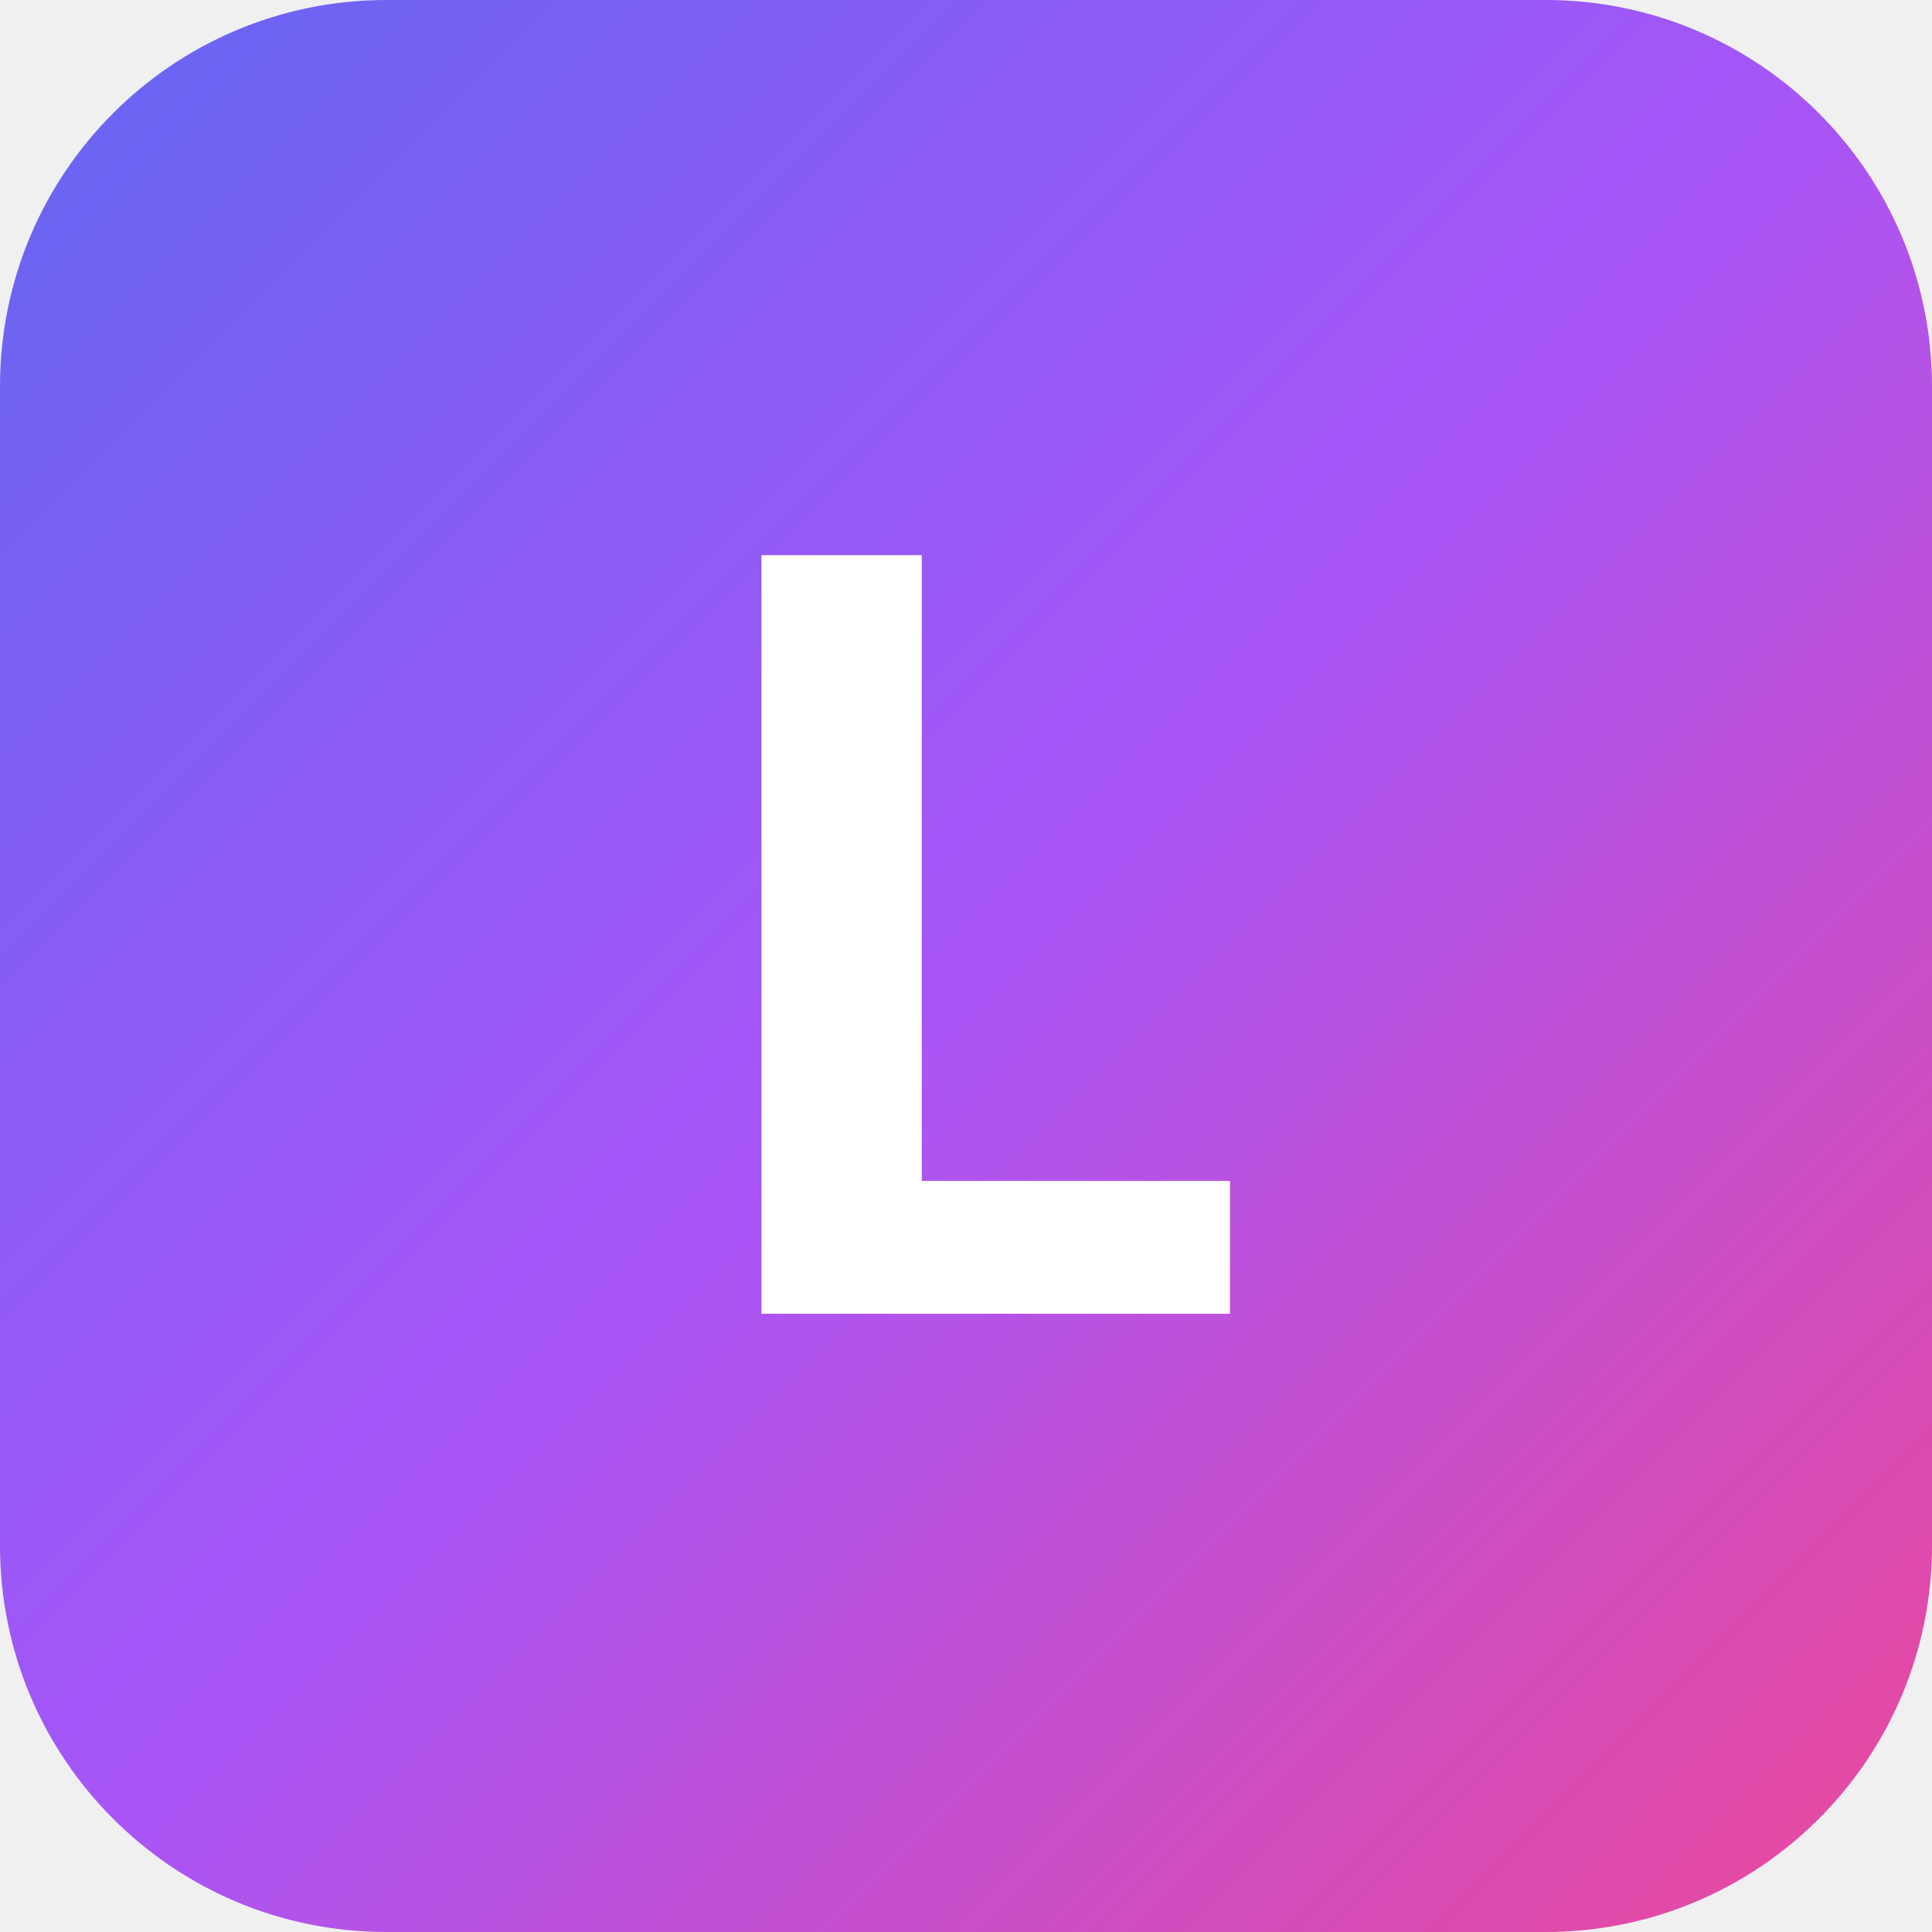
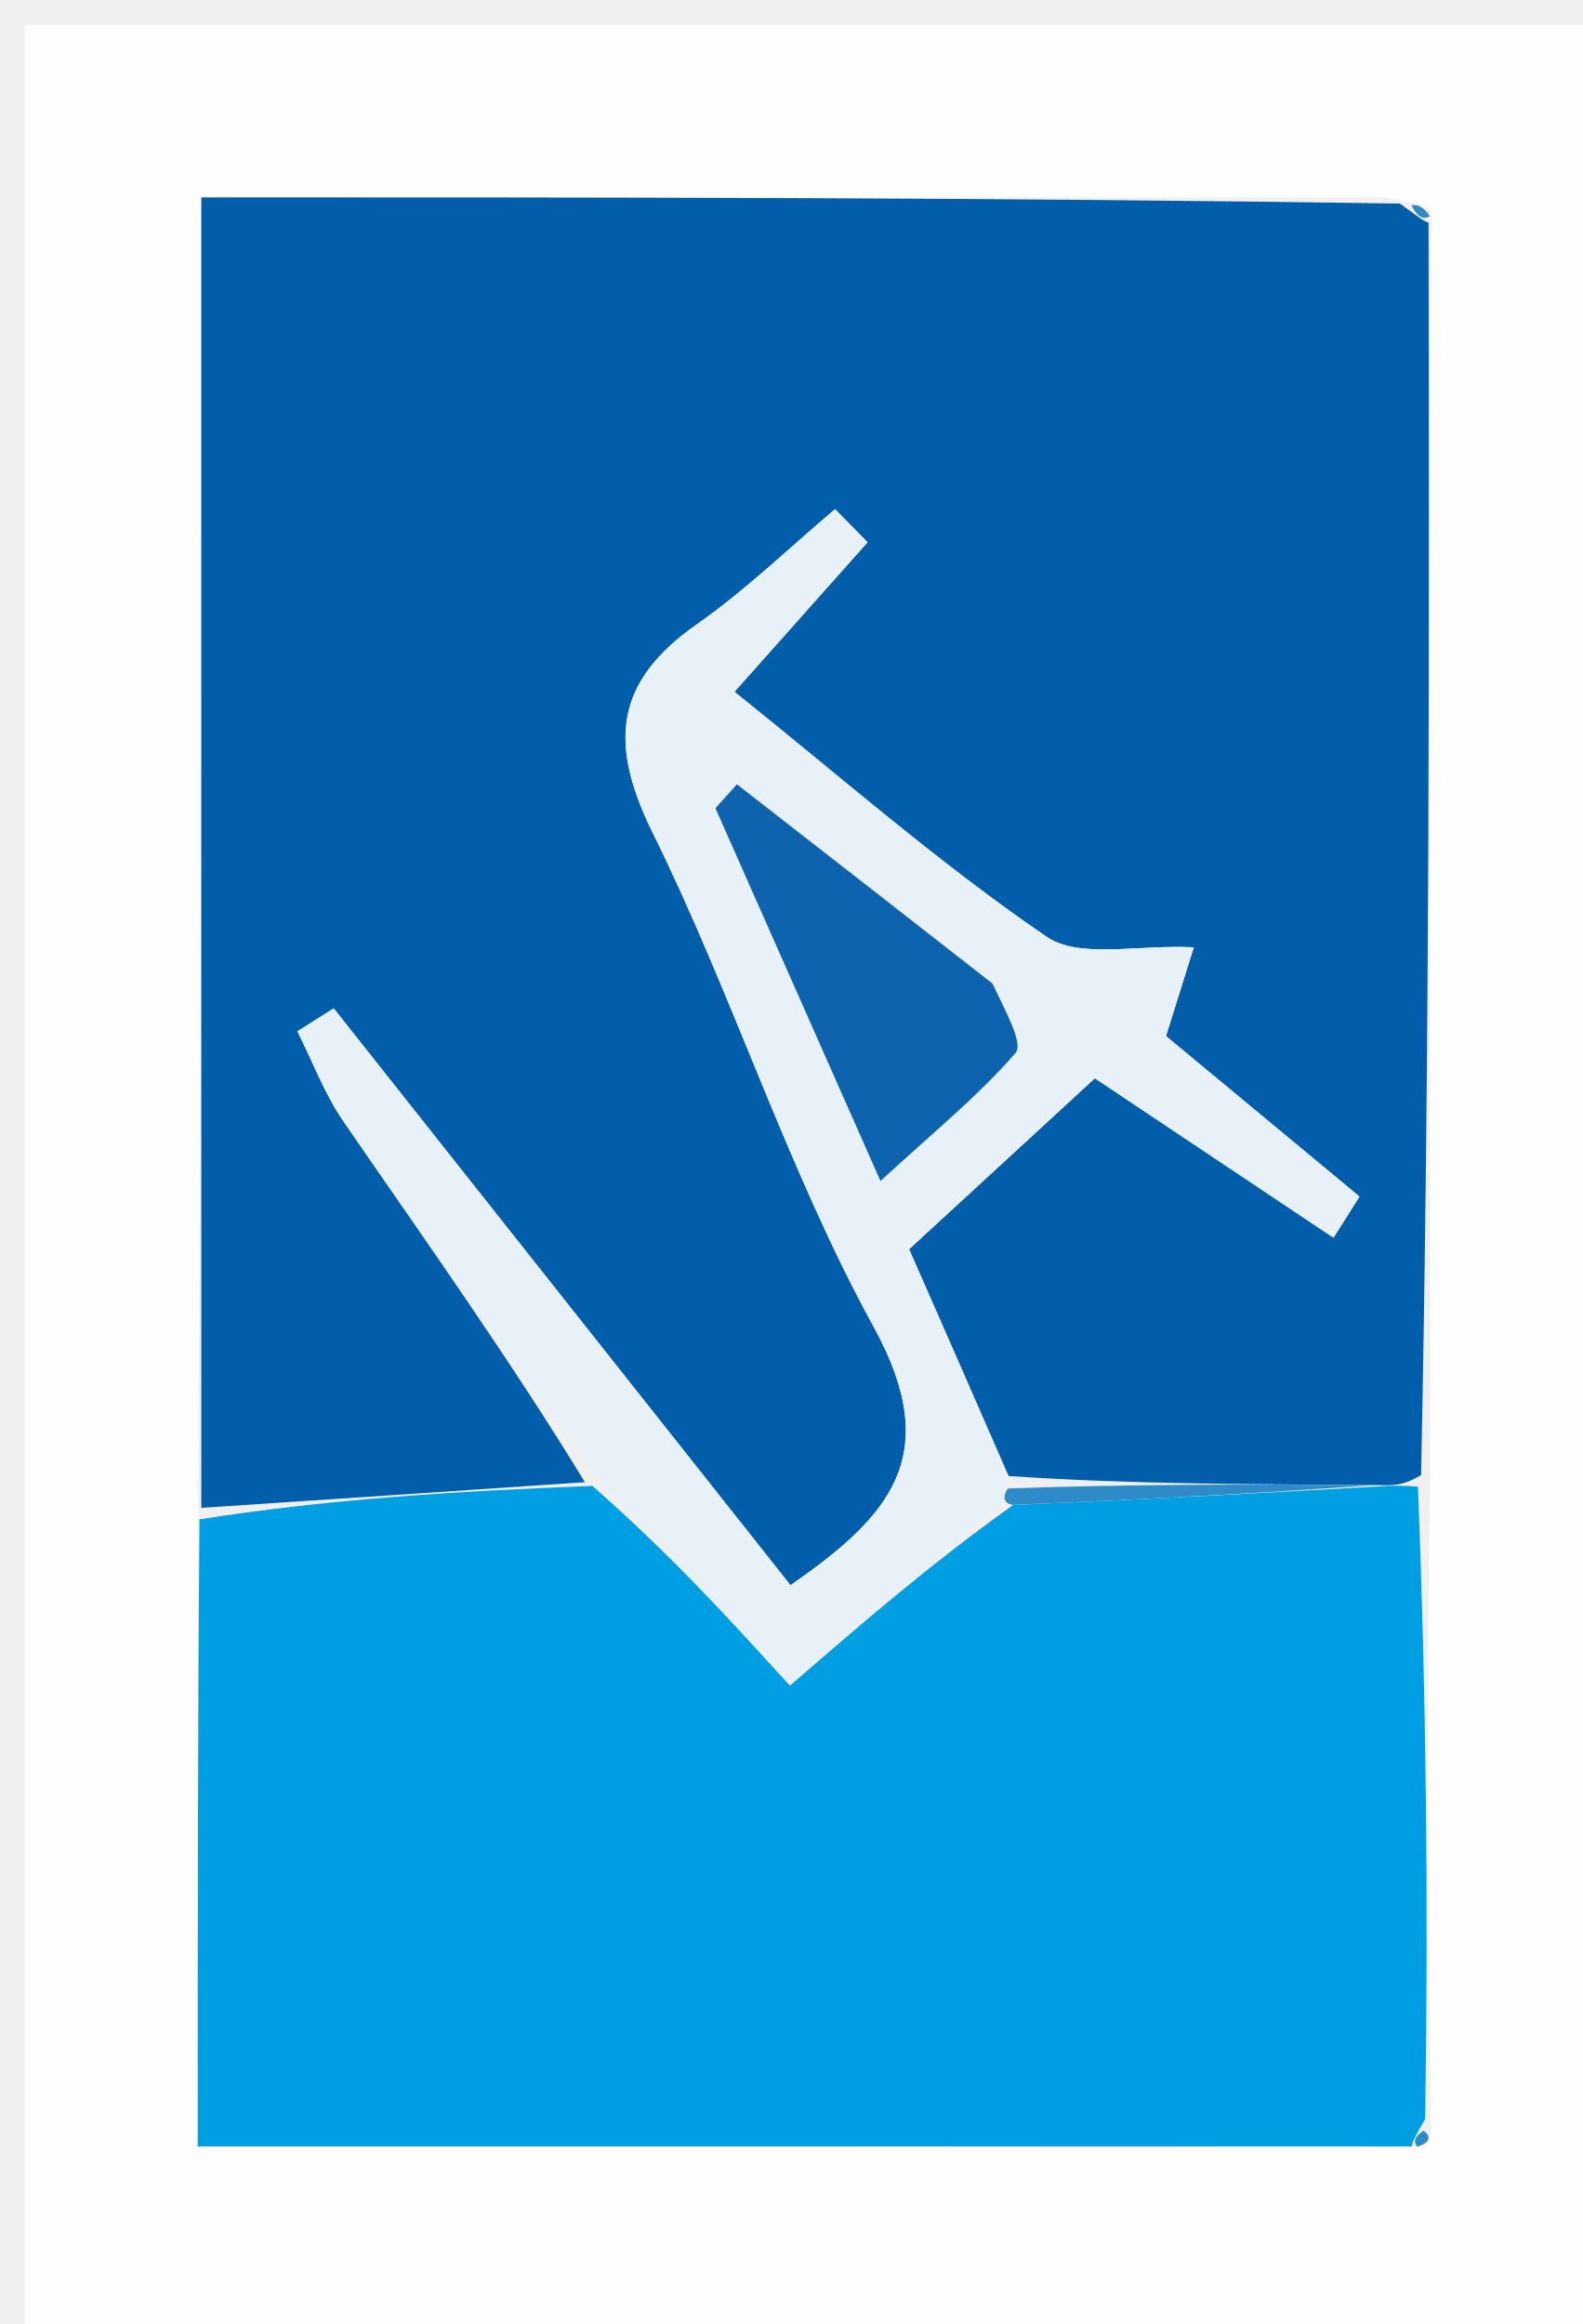
- <svg xmlns="http://www.w3.org/2000/svg" viewBox="0 0 100 100">
-   <defs>
-     <linearGradient id="grad" x1="0%" y1="0%" x2="100%" y2="100%">
-       <stop offset="0%" style="stop-color:#6366f1" />
-       <stop offset="50%" style="stop-color:#a855f7" />
-       <stop offset="100%" style="stop-color:#ec4899" />
-     </linearGradient>
-   </defs>
-   <rect width="100" height="100" rx="20" fill="url(#grad)" />
-   <text x="50" y="68" font-family="Arial Black, sans-serif" font-size="55" font-weight="900" fill="white" text-anchor="middle">L</text>
+ <svg xmlns="http://www.w3.org/2000/svg" version="1.1" id="Layer_1" x="0px" y="0px" width="100%" viewBox="0 0 64 94" enable-background="new 0 0 64 94" xml:space="preserve">
+   <path fill="#FEFEFF" opacity="1" stroke="none" d=" M38,95   C25.333,95 13.167,95 1,95   C1,63.667 1,32.333 1,1   C22.333,1 43.667,1 65,1   C65,32.333 65,63.667 65,95   C56.167,95 47.333,95 38,95  M57.532,86.843   C57.844,86.667 57.911,86.424 57.868,85.171   C57.779,76.844 57.69,68.516 57.857,59.259   C57.833,42.509 57.81,25.76 57.894,8.485   C57.596,8.364 57.299,8.242 56.072,7.983   C40.071,7.983 24.07,7.983 8.143,7.983   C8.143,26.163 8.143,43.576 7.998,61.917   C7.998,70.154 7.998,78.39 7.998,86.815   C24.703,86.815 40.906,86.815 57.532,86.843  z" />
+   <path fill="#025DAA" opacity="1" stroke="none" d=" M57.786,9.011   C57.81,25.76 57.833,42.509 57.484,59.665   C56.774,60.082 56.437,60.093 55.624,60.067   C50.408,60.031 45.667,60.032 40.8,59.701   C39.407,56.499 38.14,53.628 36.772,50.528   C39.408,48.103 41.921,45.791 44.287,43.613   C47.788,45.952 50.864,48.007 53.94,50.062   C54.291,49.507 54.642,48.953 54.992,48.398   C52.37,46.223 49.748,44.049 47.165,41.907   C47.586,40.564 47.969,39.339 48.289,38.317   C45.997,38.202 43.658,38.792 42.336,37.89   C37.977,34.917 33.987,31.404 29.71,27.982   C31.676,25.773 33.384,23.853 35.093,21.933   C34.655,21.487 34.218,21.041 33.78,20.595   C31.927,22.155 30.175,23.861 28.197,25.245   C24.876,27.568 24.603,30.045 26.403,33.686   C29.637,40.228 31.847,47.302 35.347,53.679   C38.211,58.895 35.975,61.344 31.976,64.119   C25.676,56.163 19.587,48.474 13.498,40.785   C13.009,41.095 12.519,41.406 12.03,41.716   C12.642,42.932 13.125,44.237 13.888,45.349   C17.243,50.234 20.679,55.064 23.659,59.951   C18.202,60.322 13.173,60.655 8.143,60.989   C8.143,43.576 8.143,26.163 8.143,7.983   C24.07,7.983 40.071,7.983 56.626,8.235   C57.319,8.734 57.521,8.909 57.786,9.011  z" />
+   <path fill="#009EE3" opacity="1" stroke="none" d=" M56.1,60.104   C56.437,60.093 56.774,60.082 57.356,60.13   C57.69,68.516 57.779,76.844 57.649,85.71   C57.252,86.397 57.145,86.586 57.109,86.815   C40.906,86.815 24.703,86.815 7.998,86.815   C7.998,78.39 7.998,70.154 8.07,61.453   C13.173,60.655 18.202,60.322 23.962,60.102   C27.102,62.856 29.511,65.497 31.951,68.172   C35.013,65.533 37.748,63.175 40.988,60.87   C46.361,60.65 51.231,60.377 56.1,60.104  z" />
+   <path fill="#2E8BC8" opacity="1" stroke="none" d=" M57.84,8.748   C57.521,8.909 57.319,8.734 57.09,8.304   C57.299,8.242 57.596,8.364 57.84,8.748  z" />
+   <path fill="#2E8BC8" opacity="1" stroke="none" d=" M57.321,86.829   C57.145,86.586 57.252,86.397 57.582,86.181   C57.911,86.424 57.844,86.667 57.321,86.829  z" />
+   <path fill="#E8F1F8" opacity="1" stroke="none" d=" M40.484,60.817   C37.748,63.175 35.013,65.533 31.951,68.172   C29.511,65.497 27.102,62.856 24.389,60.064   C20.679,55.064 17.243,50.234 13.888,45.349   C13.125,44.237 12.642,42.932 12.03,41.716   C12.519,41.406 13.009,41.095 13.498,40.785   C19.587,48.474 25.676,56.163 31.976,64.119   C35.975,61.344 38.211,58.895 35.347,53.679   C31.847,47.302 29.637,40.228 26.403,33.686   C24.603,30.045 24.876,27.568 28.197,25.245   C30.175,23.861 31.927,22.155 33.78,20.595   C34.218,21.041 34.655,21.487 35.093,21.933   C33.384,23.853 31.676,25.773 29.71,27.982   C33.987,31.404 37.977,34.917 42.336,37.89   C43.658,38.792 45.997,38.202 48.289,38.317   C47.969,39.339 47.586,40.564 47.165,41.907   C49.748,44.049 52.37,46.223 54.992,48.398   C54.642,48.953 54.291,49.507 53.94,50.062   C50.864,48.007 47.788,45.952 44.287,43.613   C41.921,45.791 39.408,48.103 36.772,50.528   C38.14,53.628 39.407,56.499 40.648,59.874   C40.623,60.378 40.484,60.817 40.484,60.817  M39.874,39.557   C36.518,36.945 33.163,34.334 29.808,31.723   C29.519,32.045 29.23,32.367 28.94,32.69   C31.092,37.548 33.243,42.407 35.616,47.768   C37.794,45.764 39.589,44.309 41.079,42.59   C41.41,42.207 40.665,40.893 39.874,39.557  z" />
+   <path fill="#2E8BC8" opacity="1" stroke="none" d=" M40.988,60.87   C40.484,60.817 40.623,60.378 40.775,60.205   C45.667,60.032 50.408,60.031 55.624,60.067   C51.231,60.377 46.361,60.65 40.988,60.87  z" />
+   <path fill="#0D63AD" opacity="1" stroke="none" d=" M40.145,39.782   C40.665,40.893 41.41,42.207 41.079,42.59   C39.589,44.309 37.794,45.764 35.616,47.768   C33.243,42.407 31.092,37.548 28.94,32.69   C29.23,32.367 29.519,32.045 29.808,31.723   C33.163,34.334 36.518,36.945 40.145,39.782  z" />
</svg>
